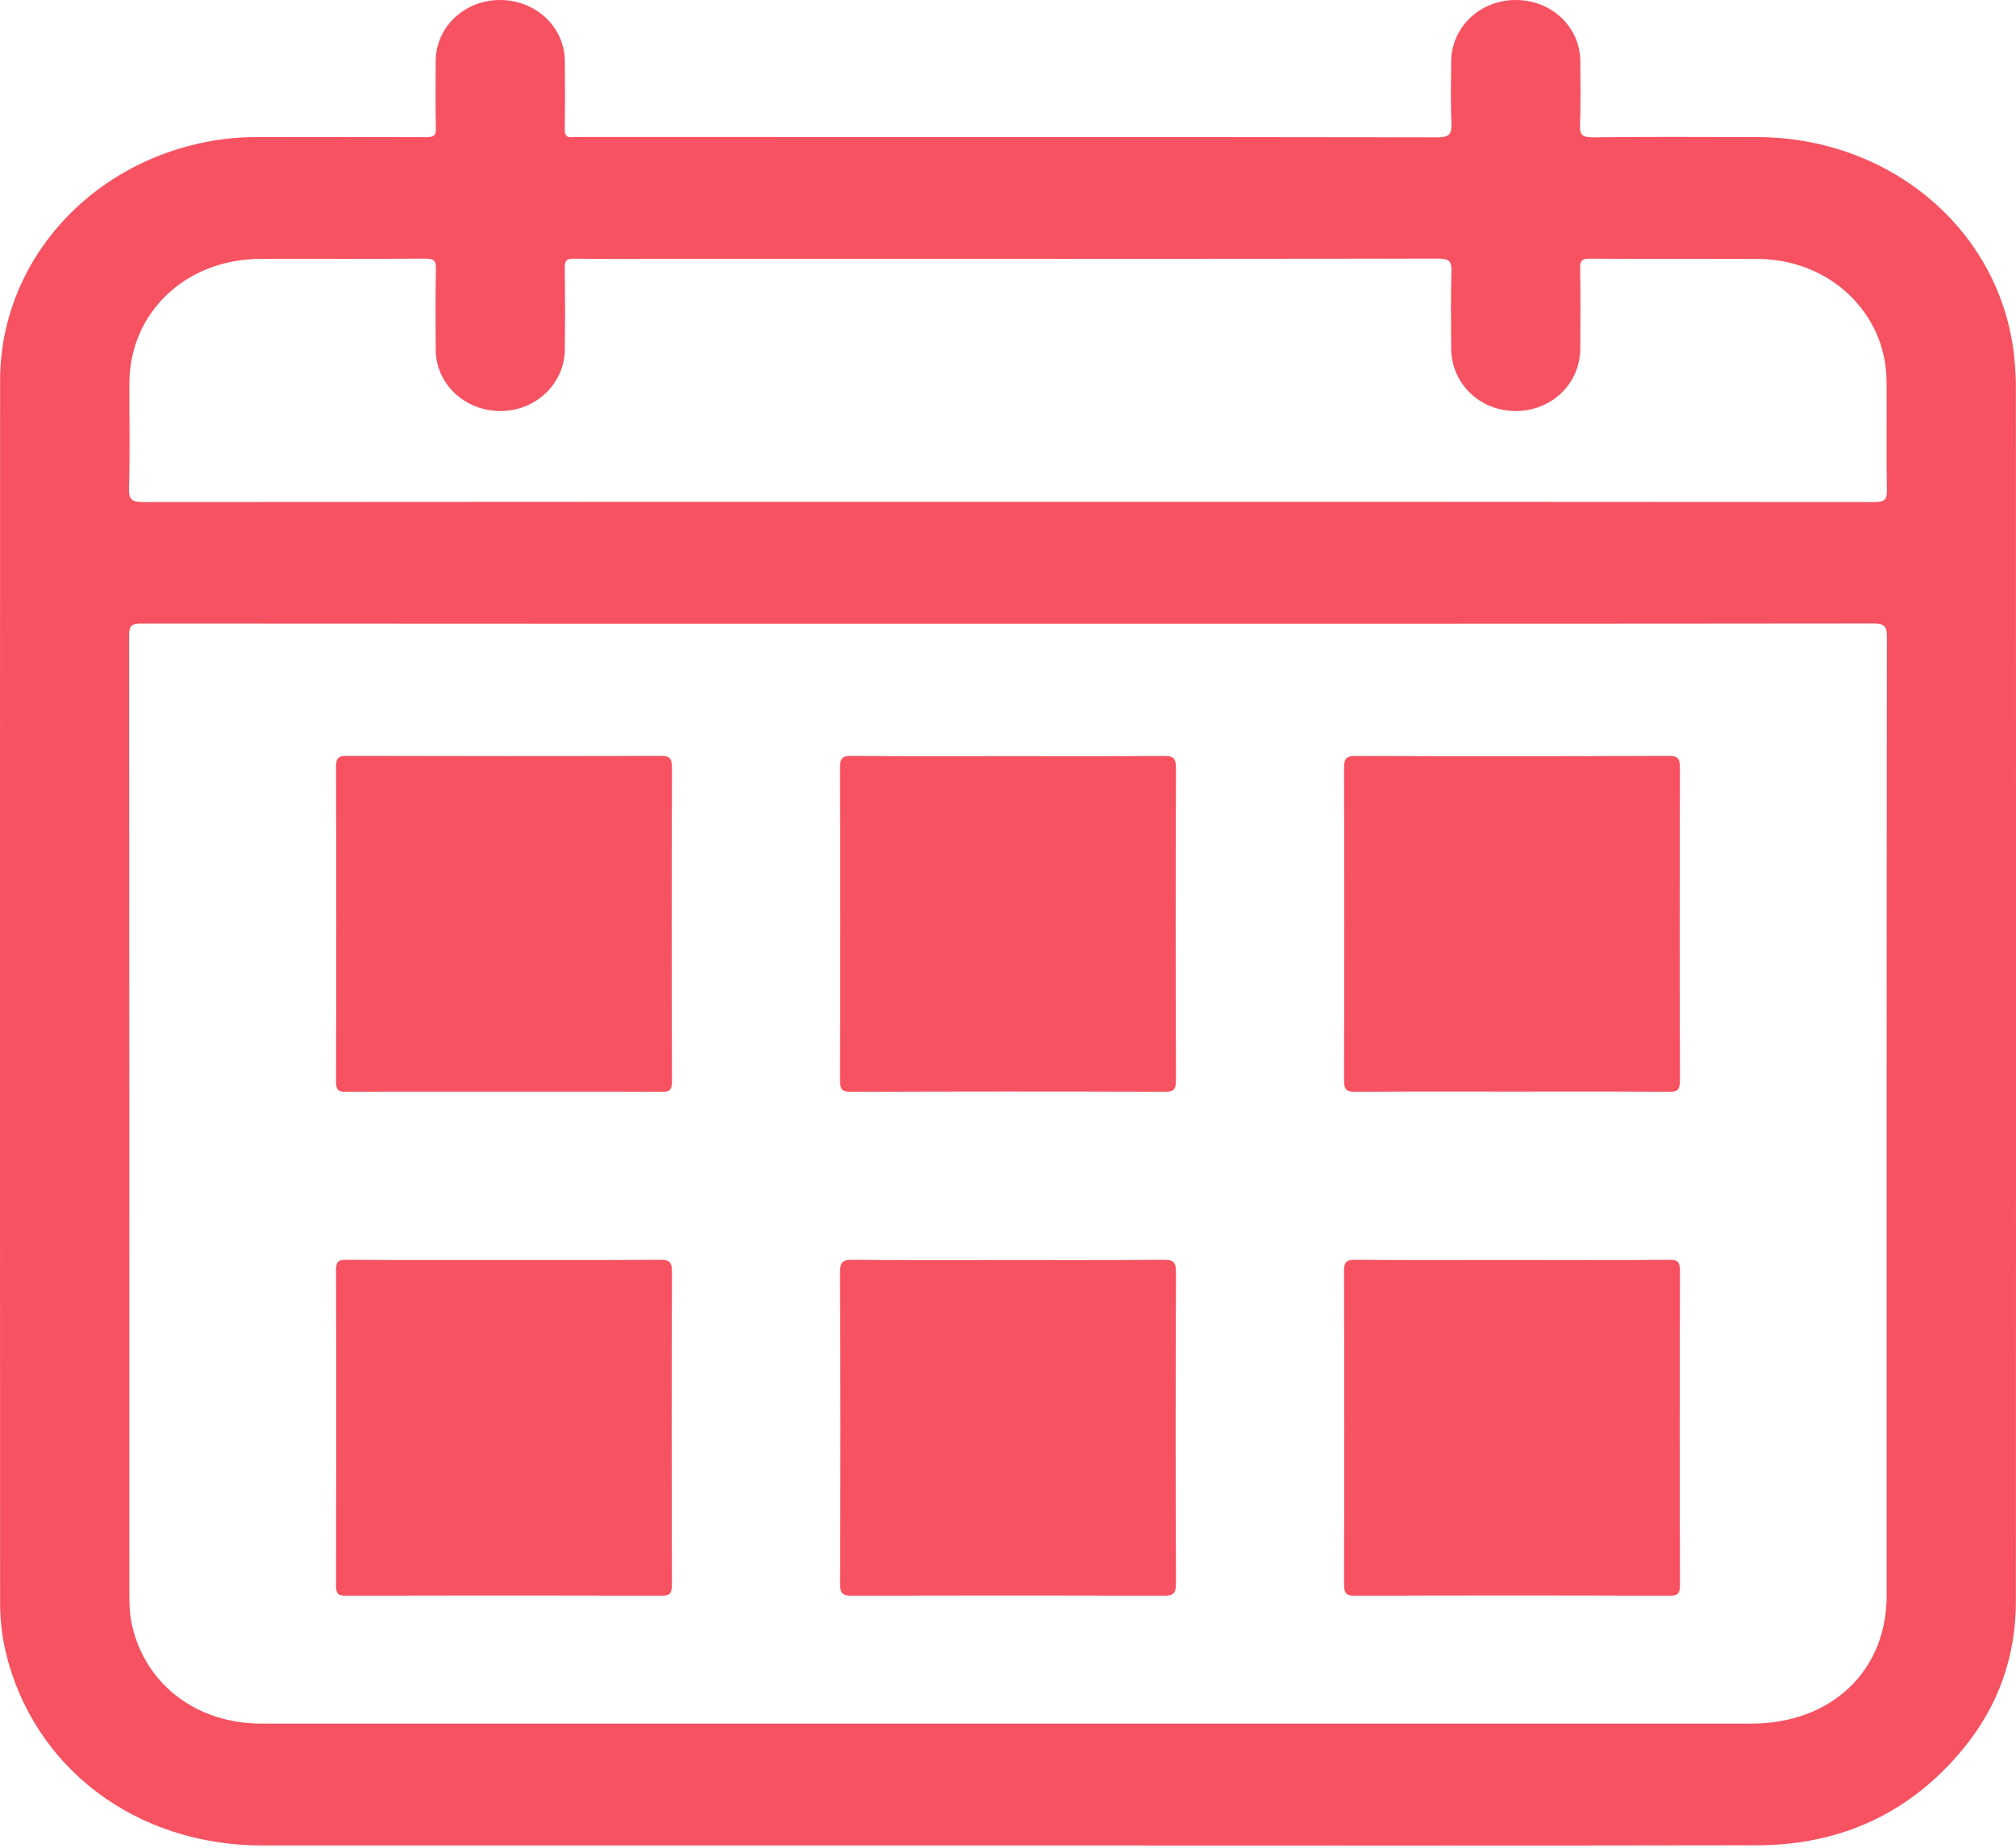
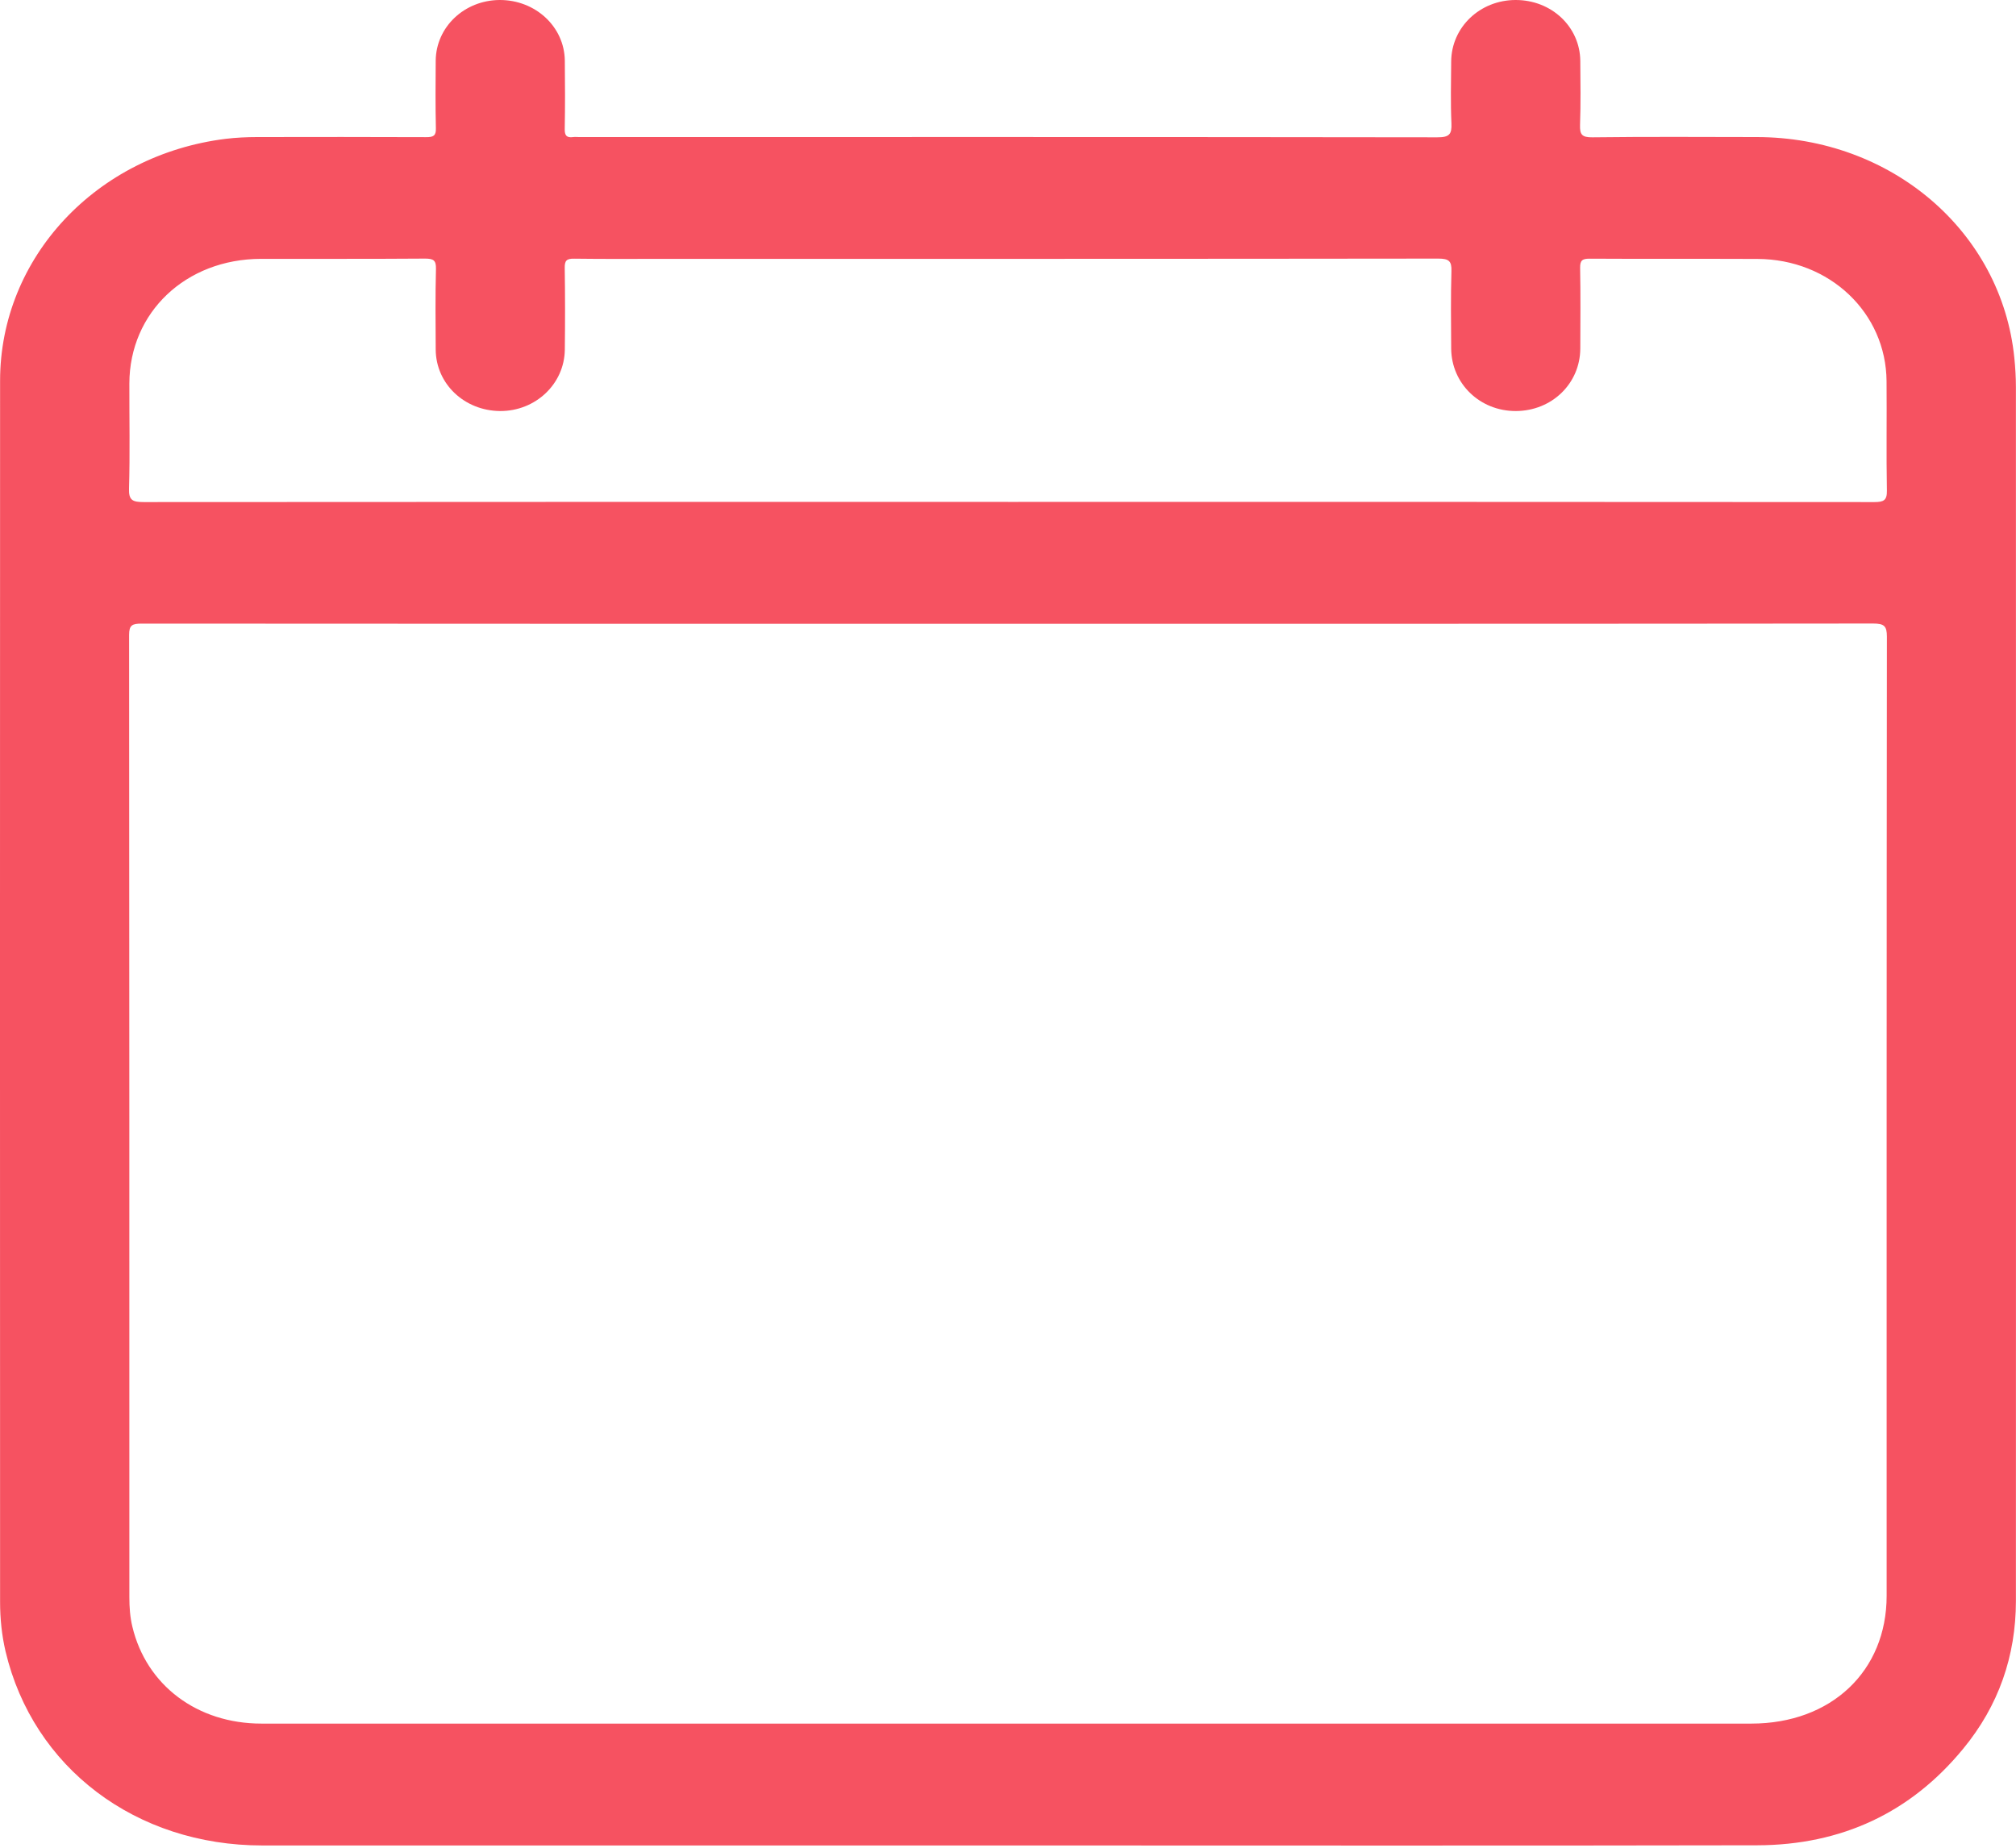
<svg xmlns="http://www.w3.org/2000/svg" width="24" height="22" viewBox="0 0 24 22" fill="none">
-   <path fill-rule="evenodd" clip-rule="evenodd" d="M12.125 5.975C15.521 5.975 18.917 5.975 22.313 5.978C22.424 5.978 22.465 5.958 22.463 5.843C22.455 5.409 22.463 4.974 22.459 4.539C22.453 3.723 21.781 3.086 20.922 3.083C20.257 3.08 19.591 3.084 18.926 3.08C18.835 3.079 18.81 3.102 18.811 3.188C18.817 3.509 18.814 3.83 18.813 4.15C18.811 4.567 18.474 4.893 18.045 4.894C17.618 4.895 17.279 4.568 17.276 4.15C17.274 3.842 17.27 3.535 17.279 3.228C17.283 3.109 17.249 3.079 17.122 3.079C14.061 3.083 11 3.082 7.939 3.082C7.571 3.082 7.204 3.085 6.836 3.08C6.743 3.078 6.722 3.105 6.723 3.189C6.728 3.514 6.728 3.839 6.724 4.164C6.719 4.572 6.375 4.896 5.954 4.894C5.528 4.891 5.19 4.57 5.187 4.163C5.185 3.842 5.182 3.522 5.19 3.201C5.192 3.101 5.163 3.079 5.06 3.079C4.408 3.084 3.757 3.081 3.106 3.082C2.212 3.084 1.542 3.719 1.54 4.566C1.539 4.983 1.548 5.4 1.536 5.817C1.531 5.959 1.581 5.978 1.714 5.978C5.142 5.975 8.571 5.975 12 5.975H12.125ZM1.685 7.425C1.575 7.425 1.537 7.443 1.537 7.558C1.54 11.053 1.54 15.522 1.54 19.016C1.54 19.135 1.548 19.253 1.576 19.369C1.743 20.067 2.349 20.522 3.112 20.522C9.025 20.522 14.937 20.522 20.849 20.522C21.799 20.522 22.46 19.898 22.46 19C22.46 15.518 22.459 11.062 22.463 7.581C22.463 7.453 22.431 7.424 22.297 7.424C18.868 7.428 15.44 7.427 12.012 7.427C8.57 7.427 5.128 7.428 1.685 7.425ZM3.122 21.973C1.617 21.973 0.394 21.048 0.066 19.662C0.021 19.469 0.001 19.272 0.001 19.074C0 14.551 -0.001 9.054 0.001 4.532C0.002 3.066 1.147 1.844 2.687 1.653C2.812 1.638 2.937 1.632 3.062 1.632C3.732 1.631 4.402 1.63 5.072 1.633C5.161 1.634 5.192 1.615 5.189 1.526C5.183 1.258 5.185 0.99 5.187 0.722C5.191 0.321 5.527 0.003 5.947 0C6.373 -0.003 6.719 0.317 6.724 0.721C6.727 0.993 6.728 1.265 6.723 1.537C6.722 1.611 6.744 1.643 6.824 1.632C6.847 1.629 6.87 1.631 6.893 1.631C10.299 1.631 13.704 1.63 17.11 1.635C17.257 1.635 17.284 1.596 17.279 1.469C17.268 1.224 17.274 0.977 17.276 0.732C17.279 0.324 17.618 0.001 18.042 1.28268e-06C18.47 -0.001 18.809 0.318 18.813 0.725C18.815 0.979 18.819 1.234 18.81 1.489C18.807 1.599 18.829 1.636 18.959 1.635C19.61 1.627 20.261 1.631 20.912 1.632C22.516 1.633 23.827 2.755 23.98 4.259C23.992 4.377 23.999 4.495 23.999 4.614C24 9.106 24.001 14.572 23.999 19.064C23.998 19.715 23.795 20.308 23.37 20.823C22.75 21.577 21.928 21.969 20.916 21.971C17.944 21.977 14.971 21.973 11.998 21.973C9.04 21.973 6.081 21.974 3.122 21.973Z" fill="#F65261" />
-   <path fill-rule="evenodd" clip-rule="evenodd" d="M18.007 12.997C17.383 12.997 16.759 12.994 16.136 13C16.027 13.001 16 12.972 16 12.857C16.004 11.619 16.005 10.381 16 9.143C16 9.024 16.033 9.001 16.138 9.001C17.381 9.005 18.624 9.005 19.867 9C19.98 9 20 9.035 19.999 9.145C19.996 10.384 19.995 11.622 20 12.86C20 12.977 19.97 13.001 19.864 13C19.245 12.994 18.626 12.997 18.007 12.997Z" fill="#F65261" />
-   <path fill-rule="evenodd" clip-rule="evenodd" d="M5.995 12.998C5.371 12.998 4.747 12.996 4.122 13C4.033 13.001 4 12.984 4 12.878C4.004 11.629 4.004 10.38 4 9.131C4 9.019 4.034 9 4.131 9C5.375 9.003 6.618 9.004 7.862 9C7.967 9 8 9.022 8 9.141C7.995 10.385 7.995 11.629 8 12.873C8 12.992 7.96 13.001 7.868 13C7.244 12.996 6.62 12.998 5.995 12.998Z" fill="#F65261" />
-   <path fill-rule="evenodd" clip-rule="evenodd" d="M12.008 9.003C12.623 9.003 13.238 9.005 13.852 9.001C13.959 9 14.001 9.019 14 9.148C13.995 10.385 13.995 11.623 14 12.86C14 12.978 13.969 13 13.864 12.999C12.62 12.995 11.376 12.995 10.132 13C10.019 13.001 10 12.965 10 12.856C10.004 11.618 10.004 10.381 10 9.143C10 9.029 10.025 8.999 10.135 9C10.759 9.006 11.384 9.003 12.008 9.003Z" fill="#F65261" />
-   <path fill-rule="evenodd" clip-rule="evenodd" d="M18 15.002C18.624 15.003 19.247 15.005 19.871 15C19.97 14.999 20 15.022 20 15.131C19.996 16.376 19.996 17.62 20 18.865C20 18.969 19.98 19 19.875 19C18.628 18.995 17.38 18.995 16.132 19C16.018 19 16 18.963 16 18.854C16.004 17.614 16.004 16.375 16 15.136C16 15.028 16.027 14.999 16.128 15C16.752 15.005 17.376 15.002 18 15.002Z" fill="#F65261" />
-   <path fill-rule="evenodd" clip-rule="evenodd" d="M6.009 15.002C6.623 15.002 7.238 15.004 7.852 15C7.955 14.999 8.001 15.012 8 15.144C7.994 16.384 7.996 17.623 7.999 18.863C7.999 18.965 7.981 19 7.875 19C6.622 18.996 5.369 18.996 4.116 19C4.016 19 4 18.966 4 18.872C4.003 17.622 4.004 16.372 4 15.123C4 15.017 4.033 15 4.122 15C4.751 15.004 5.38 15.002 6.009 15.002Z" fill="#F65261" />
-   <path fill-rule="evenodd" clip-rule="evenodd" d="M11.996 15.003C12.615 15.003 13.235 15.005 13.854 15C13.959 15 14.001 15.018 14 15.146C13.995 16.38 13.994 17.613 14 18.847C14.001 18.982 13.961 19 13.847 19C12.613 18.996 11.379 18.996 10.146 18.999C10.04 19 10 18.982 10.001 18.855C10.006 17.621 10.006 16.387 10 15.153C9.999 15.019 10.038 14.999 10.152 15C10.767 15.006 11.381 15.003 11.996 15.003Z" fill="#F65261" />
+   <path fill-rule="evenodd" clip-rule="evenodd" d="M12.125 5.976C15.521 5.976 18.917 5.975 22.313 5.978C22.424 5.978 22.465 5.958 22.463 5.843C22.455 5.409 22.463 4.974 22.459 4.539C22.453 3.723 21.781 3.086 20.922 3.083C20.257 3.08 19.591 3.084 18.926 3.08C18.835 3.079 18.81 3.102 18.811 3.189C18.817 3.509 18.814 3.83 18.813 4.15C18.811 4.567 18.474 4.893 18.045 4.894C17.618 4.895 17.279 4.568 17.276 4.15C17.274 3.843 17.27 3.535 17.279 3.228C17.283 3.109 17.249 3.079 17.122 3.079C14.061 3.083 11 3.082 7.939 3.082C7.571 3.082 7.204 3.085 6.836 3.08C6.743 3.078 6.722 3.105 6.723 3.189C6.728 3.514 6.728 3.839 6.724 4.164C6.719 4.572 6.375 4.896 5.954 4.894C5.528 4.891 5.19 4.57 5.187 4.163C5.185 3.842 5.182 3.522 5.19 3.201C5.192 3.101 5.163 3.079 5.06 3.079C4.408 3.084 3.757 3.081 3.106 3.082C2.212 3.084 1.542 3.719 1.54 4.566C1.539 4.983 1.548 5.4 1.536 5.817C1.531 5.959 1.581 5.978 1.714 5.978C5.142 5.975 8.571 5.976 12 5.976H12.125ZM1.685 7.425C1.575 7.425 1.537 7.443 1.537 7.558C1.54 11.053 1.54 15.522 1.54 19.017C1.54 19.135 1.548 19.254 1.576 19.369C1.743 20.067 2.349 20.522 3.112 20.522C9.025 20.522 14.937 20.522 20.849 20.522C21.799 20.522 22.46 19.899 22.46 19C22.46 15.518 22.459 11.062 22.463 7.581C22.463 7.453 22.431 7.424 22.297 7.424C18.868 7.428 15.44 7.427 12.012 7.427C8.57 7.427 5.128 7.428 1.685 7.425ZM3.122 21.973C1.617 21.973 0.394 21.048 0.066 19.662C0.021 19.469 0.001 19.272 0.001 19.074C0 14.552 -0.001 9.055 0.001 4.532C0.002 3.066 1.147 1.844 2.687 1.653C2.812 1.638 2.937 1.632 3.062 1.632C3.732 1.631 4.402 1.63 5.072 1.633C5.161 1.634 5.192 1.615 5.189 1.526C5.183 1.258 5.185 0.99 5.187 0.722C5.191 0.322 5.527 0.003 5.947 0C6.373 -0.002 6.719 0.317 6.724 0.721C6.727 0.993 6.728 1.265 6.723 1.537C6.722 1.612 6.744 1.643 6.824 1.632C6.847 1.629 6.87 1.632 6.893 1.632C10.299 1.632 13.704 1.63 17.11 1.635C17.257 1.636 17.284 1.596 17.279 1.469C17.268 1.224 17.274 0.978 17.276 0.732C17.279 0.324 17.618 0.001 18.042 0C18.47 -0.001 18.809 0.318 18.813 0.725C18.815 0.979 18.819 1.234 18.81 1.489C18.807 1.599 18.829 1.637 18.959 1.635C19.61 1.627 20.261 1.631 20.912 1.632C22.516 1.633 23.827 2.755 23.98 4.259C23.992 4.377 23.999 4.495 23.999 4.614C24 9.106 24.001 14.572 23.999 19.064C23.998 19.715 23.795 20.308 23.37 20.823C22.75 21.578 21.928 21.969 20.916 21.971C17.944 21.977 14.971 21.973 11.998 21.973C9.04 21.973 6.081 21.974 3.122 21.973Z" fill="#F65261" />
</svg>
